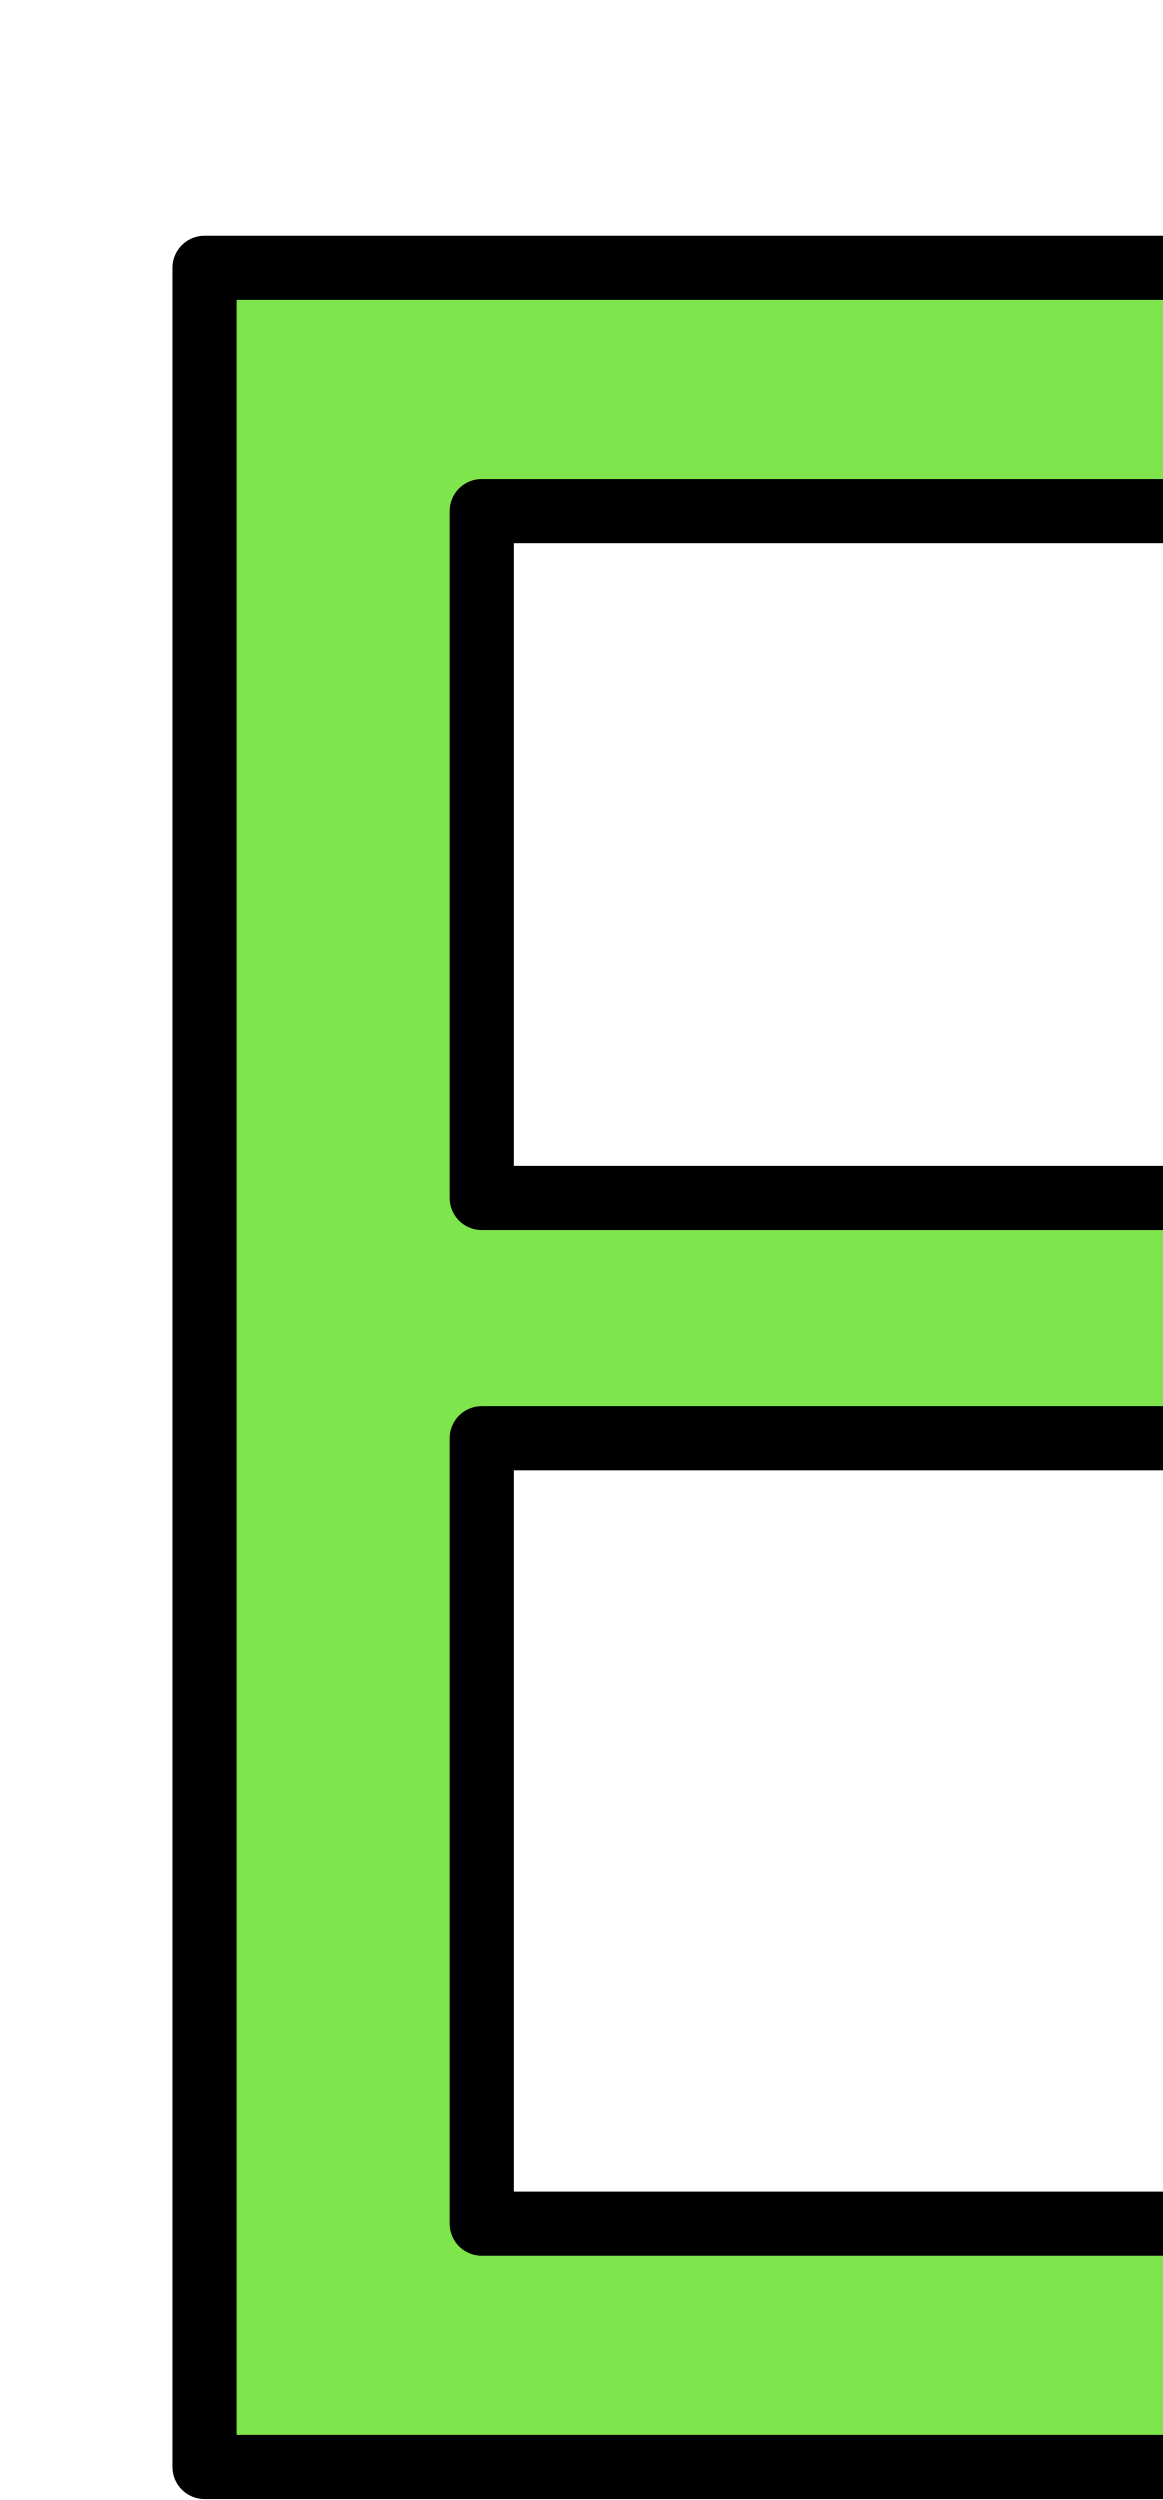
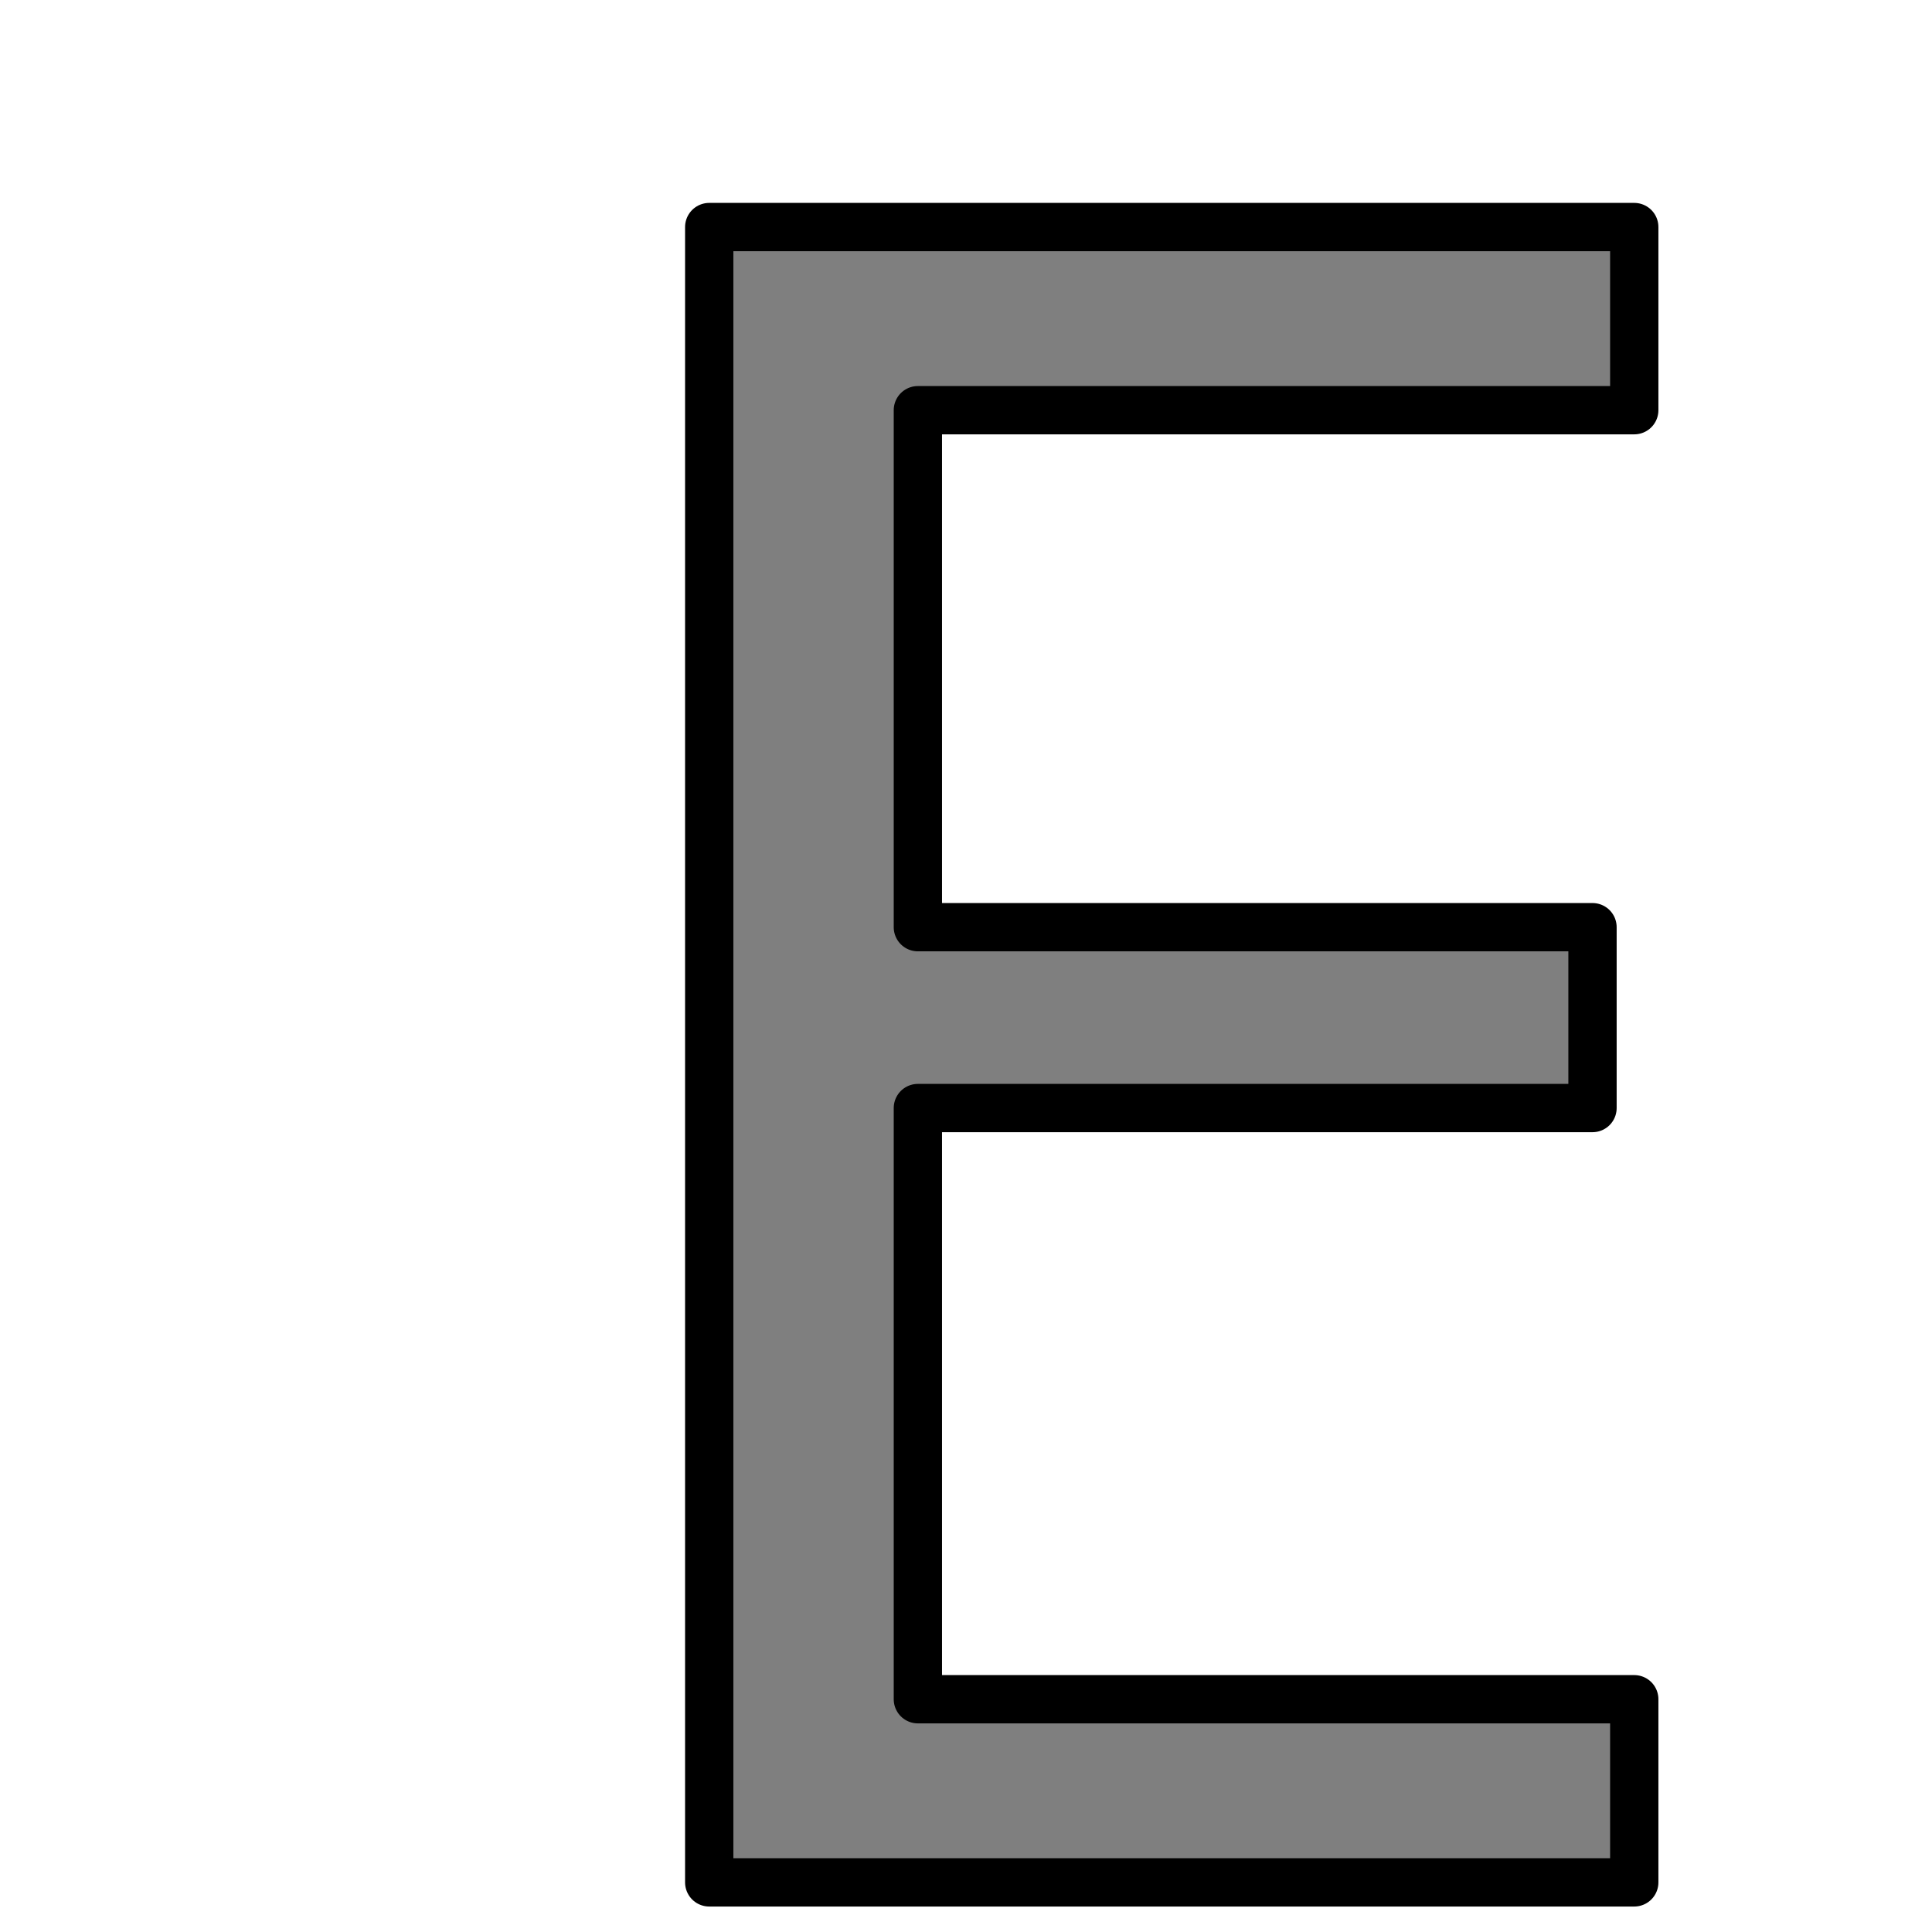
- <svg xmlns="http://www.w3.org/2000/svg" width="100%" height="100%" viewBox="0 0 453 974" version="1.1" xml:space="preserve" style="fill-rule:evenodd;clip-rule:evenodd;stroke-linejoin:round;stroke-miterlimit:2;">
-   <g transform="matrix(1,0,0,1,-299.5667,-22.61944)">
-     <text x="262.848px" y="983.752px" style="font-family:'Impact', sans-serif;font-stretch:condensed;font-size:1200px;fill:rgb(127,229,77);stroke:black;stroke-width:25px;">E</text>
+ <svg xmlns="http://www.w3.org/2000/svg" xmlns:ns1="https://www.affinity.studio/" width="100%" height="100%" viewBox="0 0 1000 1000" version="1.1" xml:space="preserve" style="fill-rule:evenodd;clip-rule:evenodd;stroke-linejoin:round;stroke-miterlimit:2;">
+   <g transform="matrix(1,0,0,1,-3150,-2393)">
+     <rect id="easy" x="3150" y="2393" width="1000" height="1000" style="fill:none;" />
+     <g id="easy1" ns1:id="easy">
+       <g transform="matrix(1,0,0,1,3137.836,2383.564)">
+         <text x="262.848px" y="983.752px" style="font-family:'Impact', sans-serif;font-stretch:condensed;font-size:1200px;fill:rgb(127,127,127);stroke:black;stroke-width:25px;">E</text>
+       </g>
+     </g>
  </g>
</svg>
